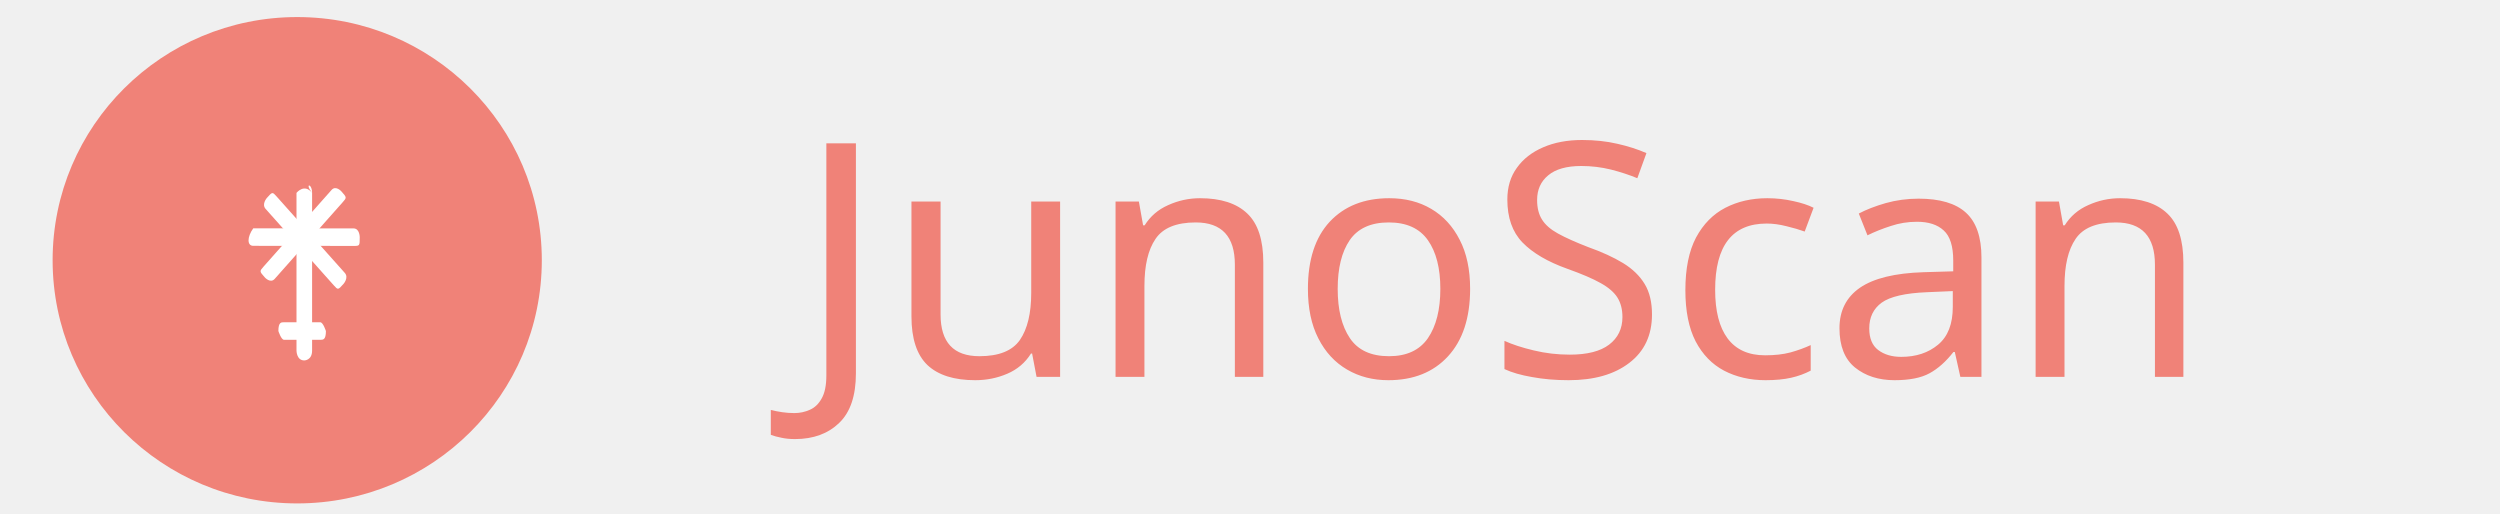
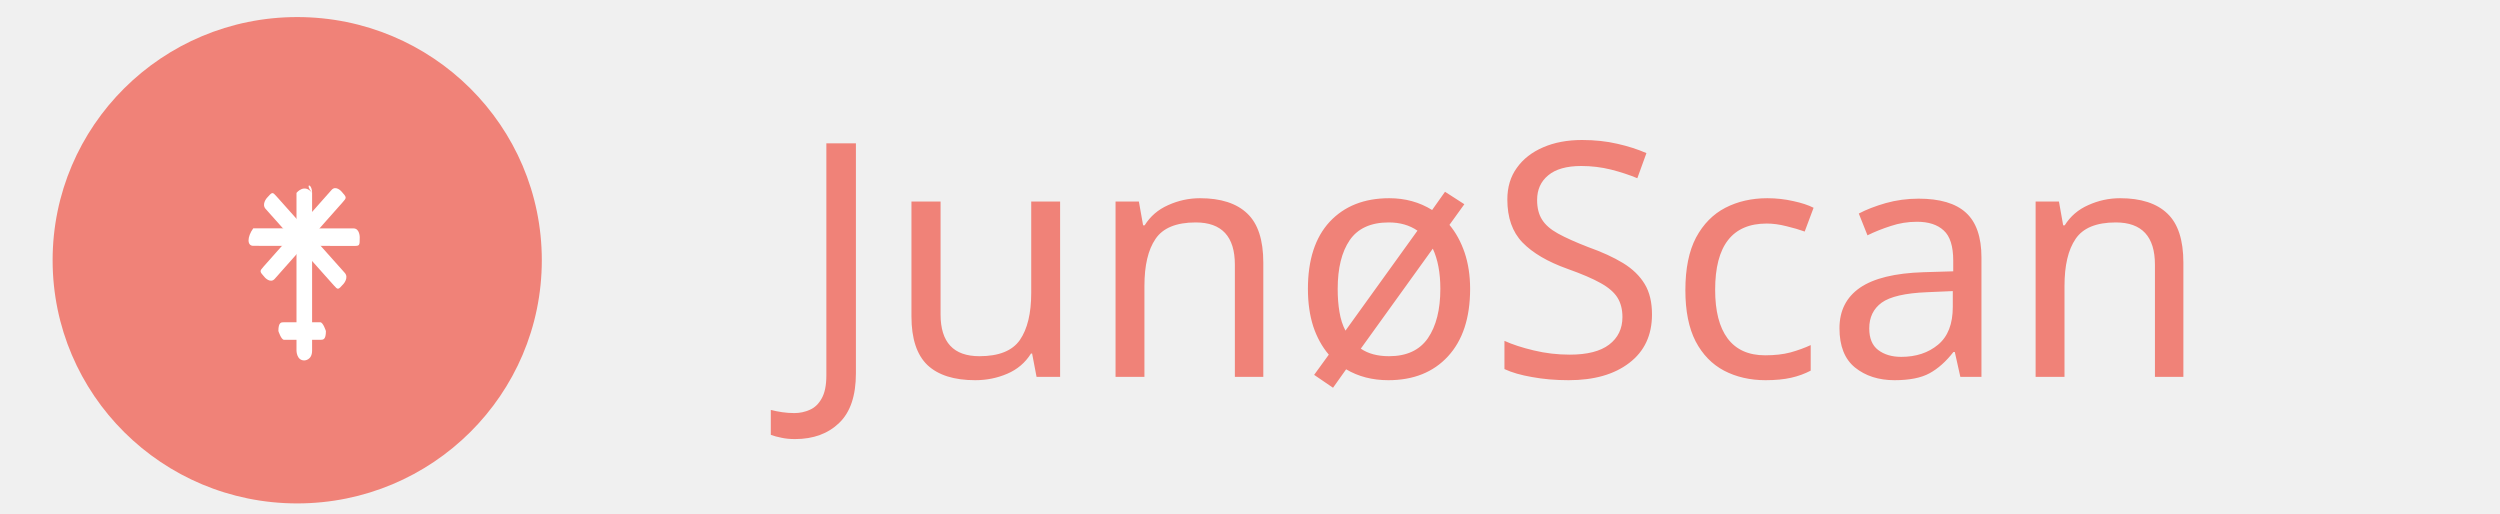
<svg xmlns="http://www.w3.org/2000/svg" version="1.1" id="home" x="0px" y="0px" viewBox="0 0 175.8 36.1" style="enable-background:new 0 0 175.8 36.1;" xml:space="preserve">
  <style type="text/css">
	.st0{fill:#f08278;}
	.st1{fill:#FFFFFF00;}
	.st2{fill-rule:evenodd;clip-rule:evenodd;fill:#fff;}
	.st3{fill:#f08278;}
	.st4{font-family:'Arial-BoldMT';}
	.st5{font-size:23px;}
</style>
  <g id="layer1" transform="translate(0,703)">
    <ellipse id="path1248" class="st0" cx="20.9" cy="-684.7" rx="17.2" ry="17.1" />
    <ellipse id="path1202" class="st1" cx="21" cy="-684.7" rx="14.6" ry="14.3" />
    <ellipse id="path1206" class="st0" cx="21" cy="-684.6" rx="13.8" ry="13.6" />
    <g id="g1246" transform="matrix(7.603172,0,0,8.541382,314.9637,-412.8196)">
      <g id="g1210" transform="matrix(0.721351,0,0,0.811444,6.54562,5.10326)">
        <path id="path1208" class="st2" d="M-62.5-46.2C-62.5-46.3-62.6-46.3-62.5-46.2C-62.6-46.3-62.6-46.3-62.5-46.2     c-0.1-0.1-0.2,0-0.2,0c0,0.3,0,1.3,0,1.6c0,0,0,0.1,0.1,0.1c0,0,0,0,0,0c0,0,0.1,0,0.1-0.1C-62.5-44.9-62.5-46-62.5-46.2     L-62.5-46.2z" />
      </g>
      <g id="g1214" transform="matrix(5.99295e-4,-0.721351,0.258566,2.14816e-4,18.4279,54.7844)">
        <path id="path1212" class="st2" d="M119.3-221.6c0-0.1,0-0.2-0.1-0.2c0,0,0,0,0,0c0,0-0.1,0.1-0.1,0.2c0,0.3,0,1,0,1.3     c0,0.1,0,0.2,0.1,0.2c0,0,0,0,0,0c0,0,0.1-0.1,0.1-0.2C119.3-220.6,119.3-221.2,119.3-221.6z" />
      </g>
      <g id="g1218" transform="matrix(5.99295e-4,-0.721351,0.579332,4.81307e-4,10.2753,38.6396)">
        <path id="path1216" class="st2" d="M98-85.3C98-85.3,97.9-85.4,98-85.3C97.9-85.4,97.9-85.4,98-85.3c-0.1-0.1-0.2-0.1-0.2,0     c0,0.3,0,1.3,0,1.6c0,0.1,0,0.1,0.1,0.1c0,0,0,0,0,0c0,0,0.1,0,0.1-0.1C98-84,98-85,98-85.3L98-85.3z" />
      </g>
      <g id="g1222" transform="matrix(0.509521,-0.510622,0.393855,0.393005,1.94156,23.2426)">
        <path id="path1220" class="st2" d="M14.6-122.5c0-0.1,0-0.1-0.1-0.1c0,0,0,0,0,0c0,0-0.1,0-0.1,0.1c0,0.3,0,1.2,0,1.6     c0,0.1,0,0.1,0.1,0.1c0,0,0,0,0,0c0,0,0.1,0,0.1-0.1C14.6-121.3,14.6-122.2,14.6-122.5z" />
      </g>
      <g id="g1226" transform="matrix(-0.51096,-0.509182,0.392744,-0.394115,28.1955,43.2602)">
        <path id="path1224" class="st2" d="M139.4,10.3c0-0.1,0-0.1-0.1-0.1c0,0,0,0,0,0c0,0-0.1,0-0.1,0.1c0,0.3,0,1.2,0,1.6     c0,0.1,0,0.1,0.1,0.1c0,0,0,0,0,0c0,0,0.1,0,0.1-0.1C139.4,11.5,139.4,10.6,139.4,10.3z" />
      </g>
    </g>
  </g>
-   <text transform="matrix(1 0 0 1 56 26.501)" class="st3 st4 st5">JunoScan</text>
+   <text transform="matrix(1 0 0 1 56 26.501)" class="st3 st4 st5">JunøScan</text>
</svg>
